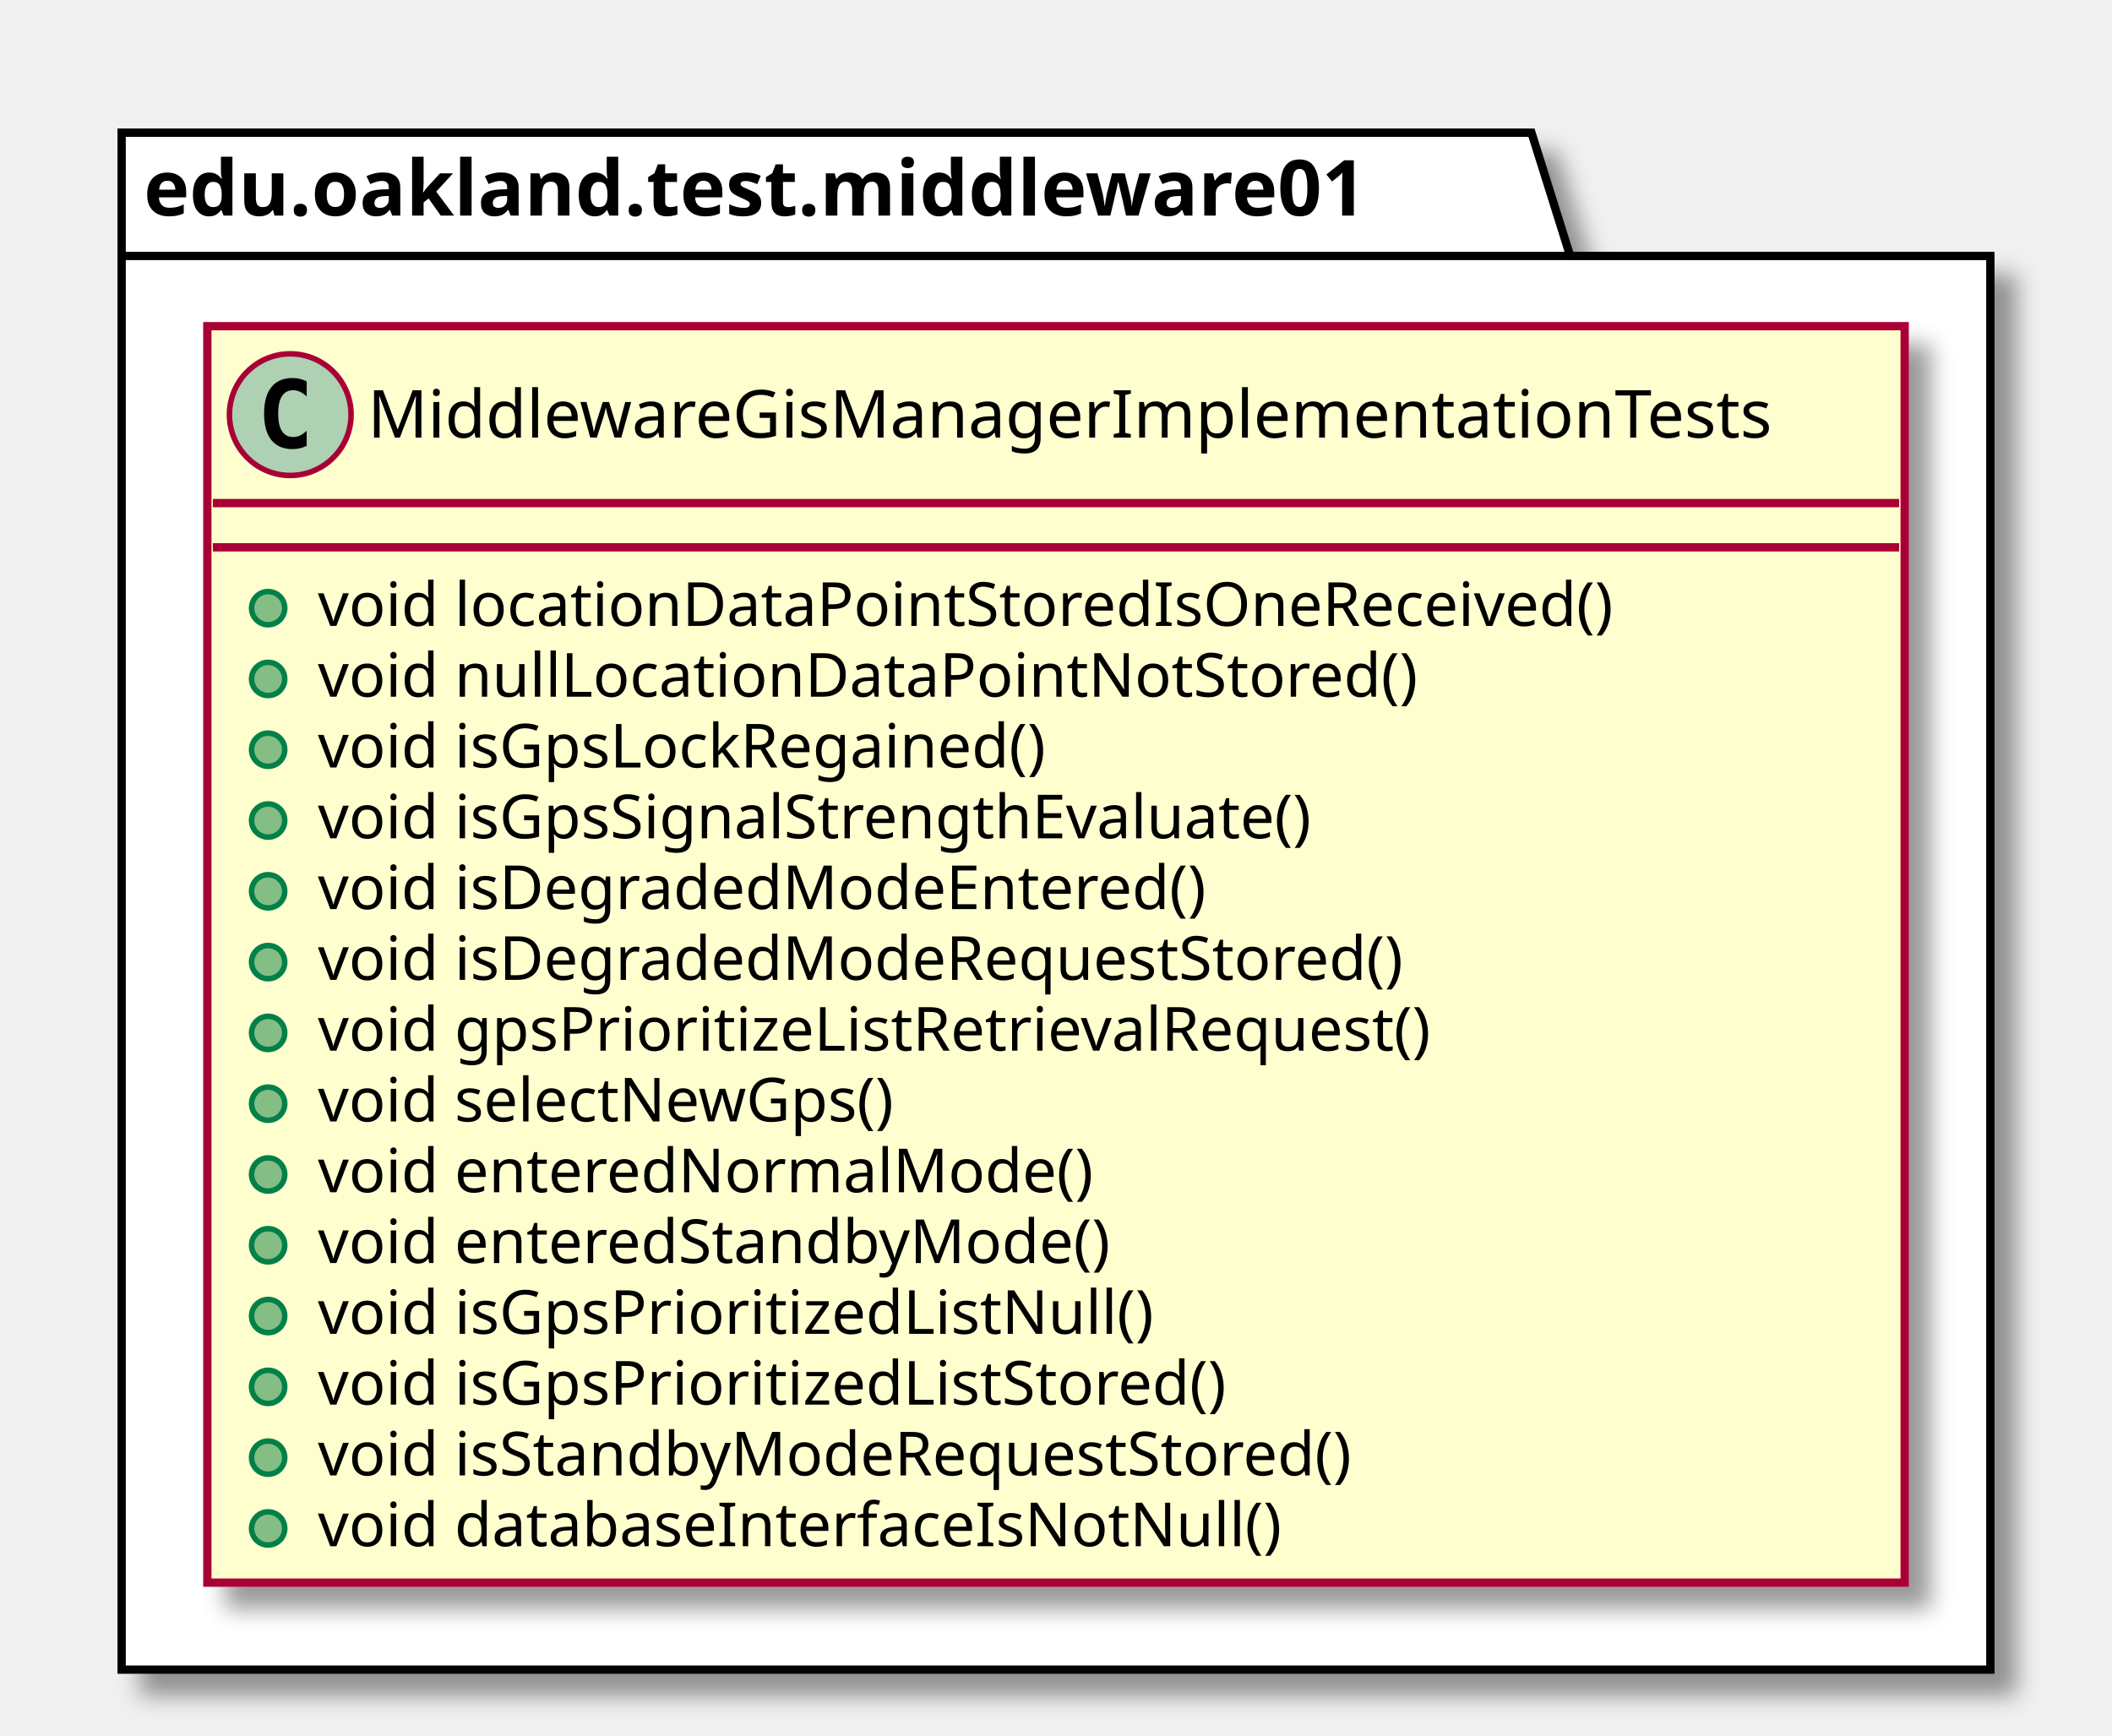
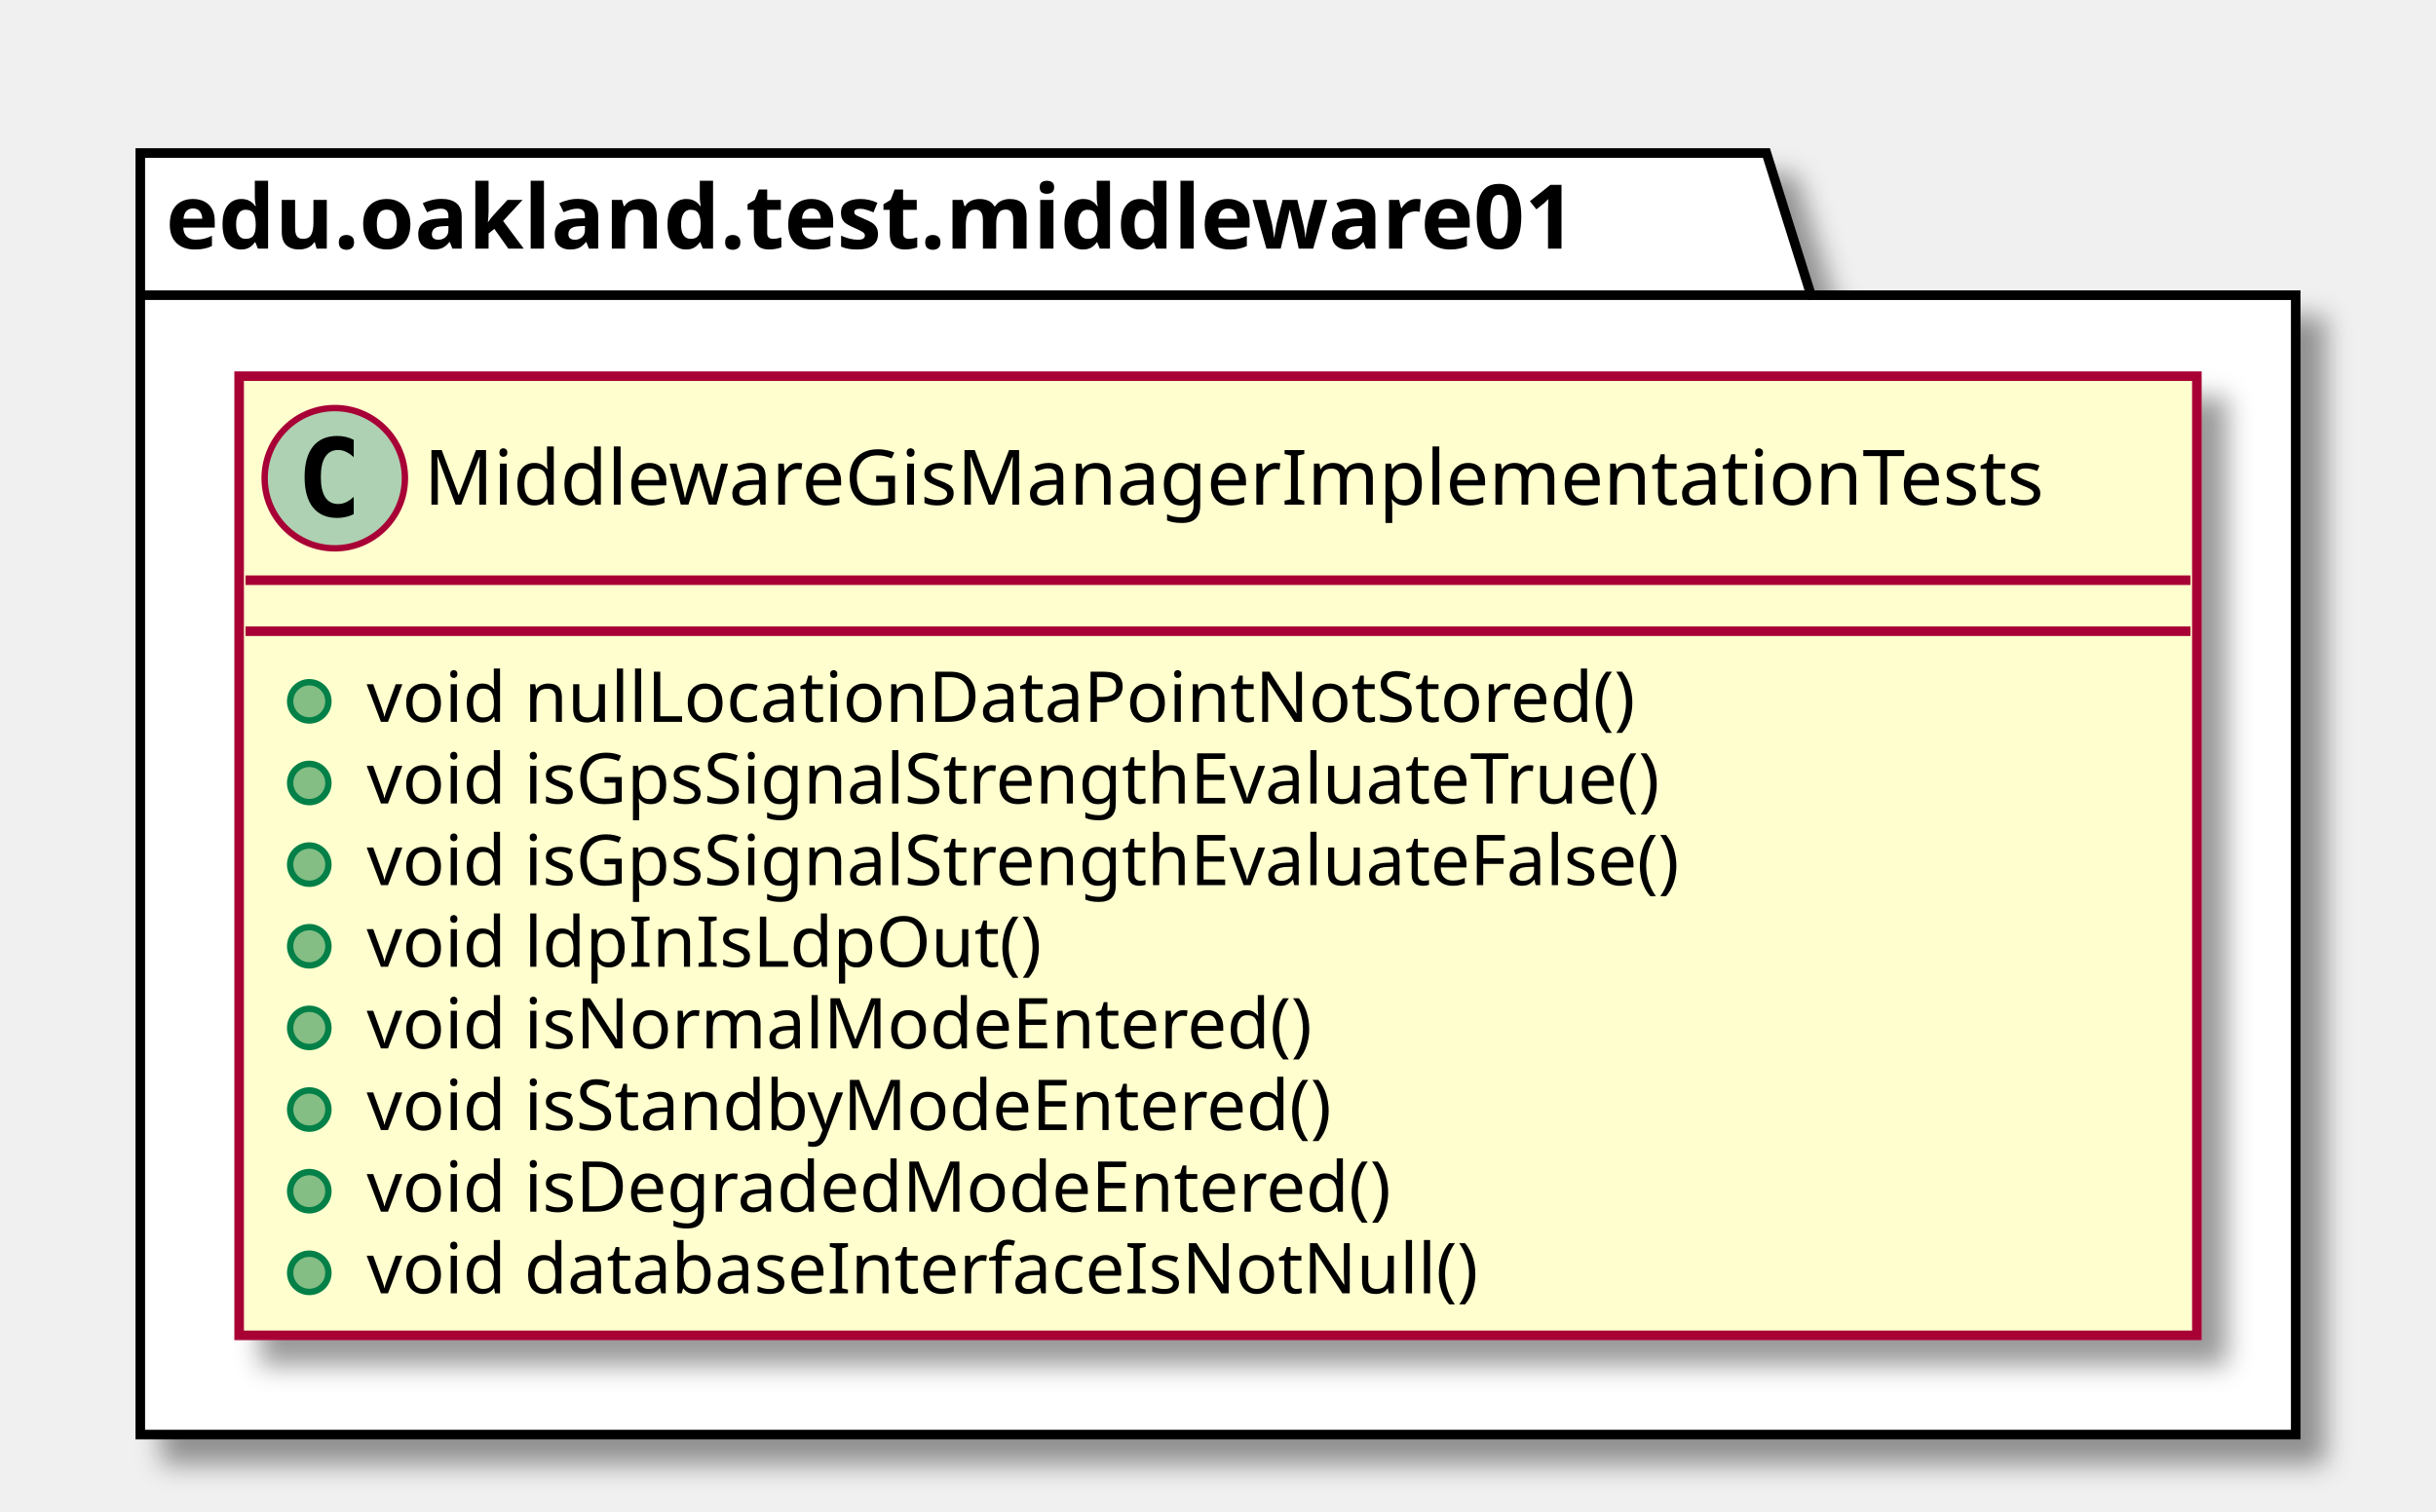
- <svg xmlns="http://www.w3.org/2000/svg" contentScriptType="application/ecmascript" contentStyleType="text/css" height="314px" preserveAspectRatio="none" style="width:382px;height:314px;" version="1.1" viewBox="0 0 382 314" width="382px" zoomAndPan="magnify">
+ <svg xmlns="http://www.w3.org/2000/svg" contentScriptType="application/ecmascript" contentStyleType="text/css" height="237px" preserveAspectRatio="none" style="width:382px;height:237px;" version="1.1" viewBox="0 0 382 237" width="382px" zoomAndPan="magnify">
  <defs>
-     <filter height="300%" id="f12dja5f370zln" width="300%" x="-1" y="-1">
+     <filter height="300%" id="f1mzp1k51c7hdt" width="300%" x="-1" y="-1">
      <feGaussianBlur result="blurOut" stdDeviation="2.0" />
      <feColorMatrix in="blurOut" result="blurOut2" type="matrix" values="0 0 0 0 0 0 0 0 0 0 0 0 0 0 0 0 0 0 .4 0" />
      <feOffset dx="4.0" dy="4.0" in="blurOut2" result="blurOut3" />
      <feBlend in="SourceGraphic" in2="blurOut3" mode="normal" />
    </filter>
  </defs>
  <g>
-     <polygon fill="#FFFFFF" filter="url(#f12dja5f370zln)" points="22,24,277,24,284,46.297,360,46.297,360,302,22,302,22,24" style="stroke: #000000; stroke-width: 1.5;" />
+     <polygon fill="#FFFFFF" filter="url(#f1mzp1k51c7hdt)" points="22,24,277,24,284,46.297,360,46.297,360,225,22,225,22,24" style="stroke: #000000; stroke-width: 1.5;" />
    <line style="stroke: #000000; stroke-width: 1.5;" x1="22" x2="284" y1="46.297" y2="46.297" />
    <text fill="#000000" font-family="sans-serif" font-size="14" font-weight="bold" lengthAdjust="spacingAndGlyphs" textLength="249" x="26" y="38.995">edu.oakland.test.middleware01</text>
-     <rect fill="#FEFECE" filter="url(#f12dja5f370zln)" height="227.266" id="MiddlewareGisManagerImplementationTests" style="stroke: #A80036; stroke-width: 1.5;" width="307" x="37.5" y="59" />
+     <rect fill="#FEFECE" filter="url(#f1mzp1k51c7hdt)" height="150.438" id="MiddlewareGisManagerImplementationTests" style="stroke: #A80036; stroke-width: 1.5;" width="307" x="37.5" y="59" />
    <ellipse cx="52.5" cy="75" fill="#ADD1B2" rx="11" ry="11" style="stroke: #A80036; stroke-width: 1.0;" />
    <path d="M55.469,80.641 Q54.891,80.938 54.25,81.078 Q53.609,81.234 52.906,81.234 Q50.406,81.234 49.078,79.594 Q47.766,77.938 47.766,74.812 Q47.766,71.688 49.078,70.031 Q50.406,68.375 52.906,68.375 Q53.609,68.375 54.25,68.531 Q54.906,68.688 55.469,68.984 L55.469,71.703 Q54.844,71.125 54.25,70.859 Q53.656,70.578 53.031,70.578 Q51.688,70.578 51,71.656 Q50.312,72.719 50.312,74.812 Q50.312,76.906 51,77.984 Q51.688,79.047 53.031,79.047 Q53.656,79.047 54.25,78.781 Q54.844,78.5 55.469,77.922 L55.469,80.641 Z " />
    <text fill="#000000" font-family="sans-serif" font-size="12" lengthAdjust="spacingAndGlyphs" textLength="275" x="66.5" y="79.154">MiddlewareGisManagerImplementationTests</text>
    <line style="stroke: #A80036; stroke-width: 1.5;" x1="38.5" x2="343.5" y1="91" y2="91" />
    <line style="stroke: #A80036; stroke-width: 1.5;" x1="38.5" x2="343.5" y1="99" y2="99" />
    <ellipse cx="48.5" cy="110" fill="#84BE84" rx="3" ry="3" style="stroke: #038048; stroke-width: 1.0;" />
-     <text fill="#000000" font-family="sans-serif" font-size="11" lengthAdjust="spacingAndGlyphs" textLength="254" x="57.5" y="113.21">void locationDataPointStoredIsOneReceived()</text>
+     <text fill="#000000" font-family="sans-serif" font-size="11" lengthAdjust="spacingAndGlyphs" textLength="213" x="57.5" y="113.21">void nullLocationDataPointNotStored()</text>
    <ellipse cx="48.5" cy="122.805" fill="#84BE84" rx="3" ry="3" style="stroke: #038048; stroke-width: 1.0;" />
-     <text fill="#000000" font-family="sans-serif" font-size="11" lengthAdjust="spacingAndGlyphs" textLength="213" x="57.5" y="126.015">void nullLocationDataPointNotStored()</text>
+     <text fill="#000000" font-family="sans-serif" font-size="11" lengthAdjust="spacingAndGlyphs" textLength="226" x="57.5" y="126.015">void isGpsSignalStrengthEvaluateTrue()</text>
    <ellipse cx="48.5" cy="135.609" fill="#84BE84" rx="3" ry="3" style="stroke: #038048; stroke-width: 1.0;" />
-     <text fill="#000000" font-family="sans-serif" font-size="11" lengthAdjust="spacingAndGlyphs" textLength="145" x="57.5" y="138.82">void isGpsLockRegained()</text>
+     <text fill="#000000" font-family="sans-serif" font-size="11" lengthAdjust="spacingAndGlyphs" textLength="230" x="57.5" y="138.82">void isGpsSignalStrengthEvaluateFalse()</text>
    <ellipse cx="48.5" cy="148.414" fill="#84BE84" rx="3" ry="3" style="stroke: #038048; stroke-width: 1.0;" />
-     <text fill="#000000" font-family="sans-serif" font-size="11" lengthAdjust="spacingAndGlyphs" textLength="200" x="57.5" y="151.625">void isGpsSignalStrengthEvaluate()</text>
+     <text fill="#000000" font-family="sans-serif" font-size="11" lengthAdjust="spacingAndGlyphs" textLength="112" x="57.5" y="151.625">void ldpInIsLdpOut()</text>
    <ellipse cx="48.5" cy="161.219" fill="#84BE84" rx="3" ry="3" style="stroke: #038048; stroke-width: 1.0;" />
-     <text fill="#000000" font-family="sans-serif" font-size="11" lengthAdjust="spacingAndGlyphs" textLength="174" x="57.5" y="164.429">void isDegradedModeEntered()</text>
+     <text fill="#000000" font-family="sans-serif" font-size="11" lengthAdjust="spacingAndGlyphs" textLength="160" x="57.5" y="164.429">void isNormalModeEntered()</text>
    <ellipse cx="48.5" cy="174.023" fill="#84BE84" rx="3" ry="3" style="stroke: #038048; stroke-width: 1.0;" />
-     <text fill="#000000" font-family="sans-serif" font-size="11" lengthAdjust="spacingAndGlyphs" textLength="214" x="57.5" y="177.234">void isDegradedModeRequestStored()</text>
+     <text fill="#000000" font-family="sans-serif" font-size="11" lengthAdjust="spacingAndGlyphs" textLength="165" x="57.5" y="177.234">void isStandbyModeEntered()</text>
    <ellipse cx="48.5" cy="186.828" fill="#84BE84" rx="3" ry="3" style="stroke: #038048; stroke-width: 1.0;" />
-     <text fill="#000000" font-family="sans-serif" font-size="11" lengthAdjust="spacingAndGlyphs" textLength="220" x="57.5" y="190.039">void gpsPrioritizeListRetrievalRequest()</text>
+     <text fill="#000000" font-family="sans-serif" font-size="11" lengthAdjust="spacingAndGlyphs" textLength="174" x="57.5" y="190.039">void isDegradedModeEntered()</text>
    <ellipse cx="48.5" cy="199.633" fill="#84BE84" rx="3" ry="3" style="stroke: #038048; stroke-width: 1.0;" />
-     <text fill="#000000" font-family="sans-serif" font-size="11" lengthAdjust="spacingAndGlyphs" textLength="116" x="57.5" y="202.843">void selectNewGps()</text>
-     <ellipse cx="48.5" cy="212.438" fill="#84BE84" rx="3" ry="3" style="stroke: #038048; stroke-width: 1.0;" />
-     <text fill="#000000" font-family="sans-serif" font-size="11" lengthAdjust="spacingAndGlyphs" textLength="150" x="57.5" y="215.648">void enteredNormalMode()</text>
-     <ellipse cx="48.5" cy="225.242" fill="#84BE84" rx="3" ry="3" style="stroke: #038048; stroke-width: 1.0;" />
-     <text fill="#000000" font-family="sans-serif" font-size="11" lengthAdjust="spacingAndGlyphs" textLength="155" x="57.5" y="228.453">void enteredStandbyMode()</text>
-     <ellipse cx="48.5" cy="238.047" fill="#84BE84" rx="3" ry="3" style="stroke: #038048; stroke-width: 1.0;" />
-     <text fill="#000000" font-family="sans-serif" font-size="11" lengthAdjust="spacingAndGlyphs" textLength="165" x="57.5" y="241.257">void isGpsPrioritizedListNull()</text>
-     <ellipse cx="48.5" cy="250.852" fill="#84BE84" rx="3" ry="3" style="stroke: #038048; stroke-width: 1.0;" />
-     <text fill="#000000" font-family="sans-serif" font-size="11" lengthAdjust="spacingAndGlyphs" textLength="182" x="57.5" y="254.062">void isGpsPrioritizedListStored()</text>
-     <ellipse cx="48.5" cy="263.656" fill="#84BE84" rx="3" ry="3" style="stroke: #038048; stroke-width: 1.0;" />
-     <text fill="#000000" font-family="sans-serif" font-size="11" lengthAdjust="spacingAndGlyphs" textLength="205" x="57.5" y="266.867">void isStandbyModeRequestStored()</text>
-     <ellipse cx="48.5" cy="276.461" fill="#84BE84" rx="3" ry="3" style="stroke: #038048; stroke-width: 1.0;" />
-     <text fill="#000000" font-family="sans-serif" font-size="11" lengthAdjust="spacingAndGlyphs" textLength="188" x="57.5" y="279.671">void databaseInterfaceIsNotNull()</text>
+     <text fill="#000000" font-family="sans-serif" font-size="11" lengthAdjust="spacingAndGlyphs" textLength="188" x="57.5" y="202.843">void databaseInterfaceIsNotNull()</text>
  </g>
</svg>
